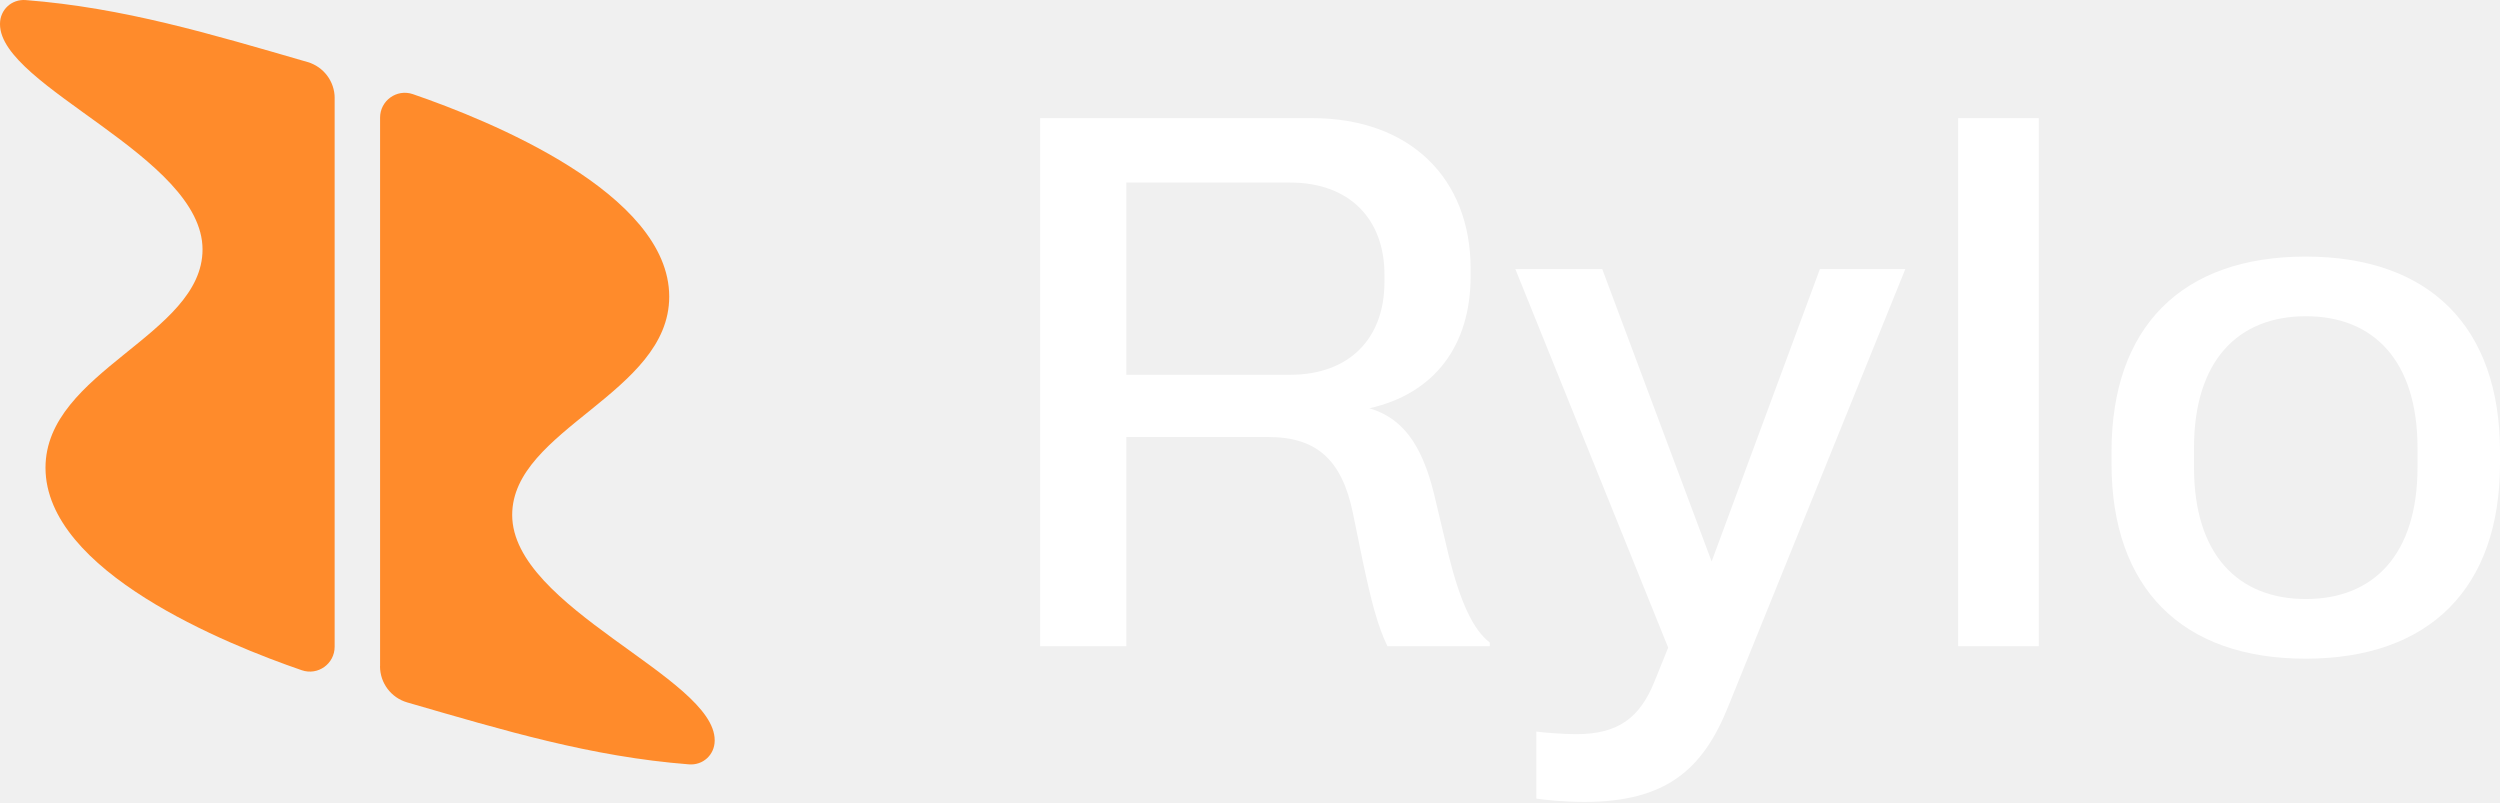
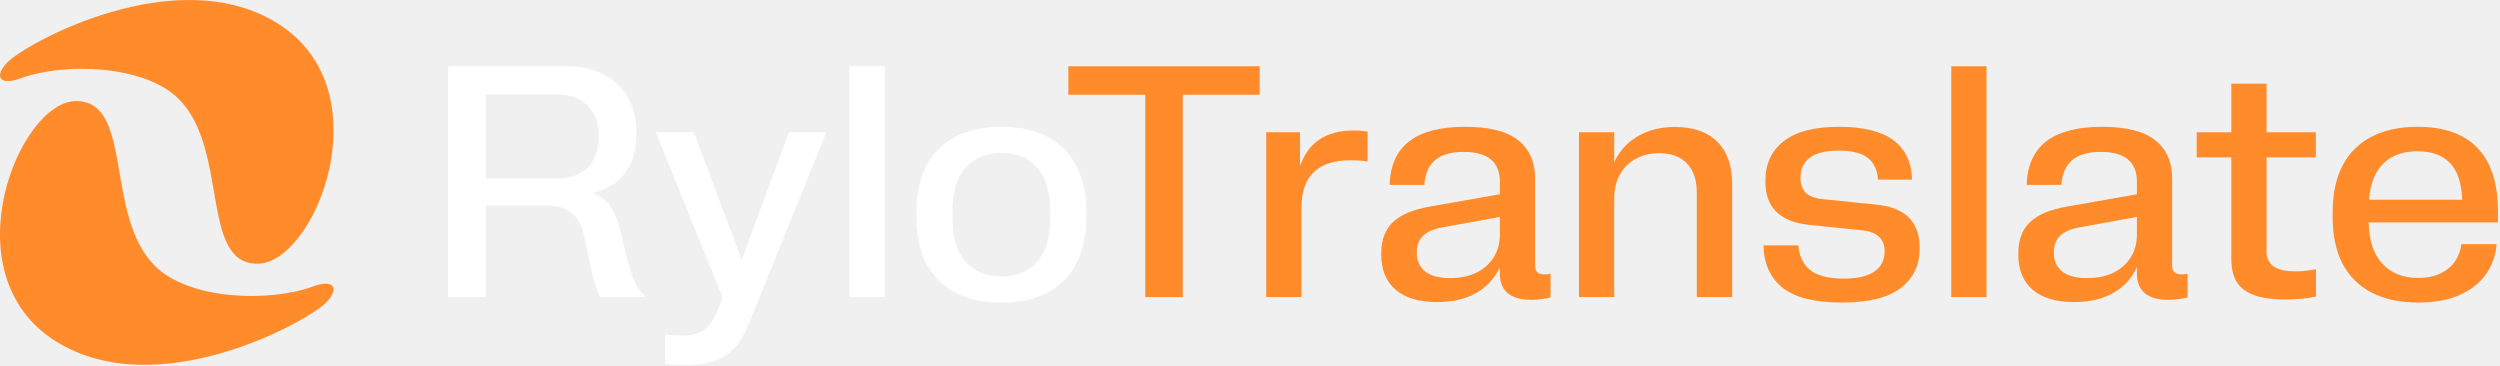
- <svg xmlns="http://www.w3.org/2000/svg" width="1760" height="565" viewBox="0 0 1760 565" fill="none">
-   <path d="M732.273 454.903V83.158H923.59C992.806 83.158 1035.32 125.673 1035.32 189.186V194.371C1035.32 243.366 1009.92 277.067 964.031 287.436C987.103 294.176 1000.84 312.582 1009.4 347.061L1020.03 391.649C1028.06 423.794 1037.14 443.496 1048.8 452.31V454.903H976.733C969.734 440.386 965.327 423.017 959.364 395.019L952.365 360.8C944.588 323.47 926.701 307.657 892.741 307.657H792.935V454.903H732.273ZM908.295 263.846C949.513 263.846 974.659 238.7 974.659 198.518V193.334C974.659 153.67 949.513 128.525 908.295 128.525H792.935V263.846H908.295Z" fill="#ffffff" />
-   <path d="M1115.29 564.56C1100.51 564.56 1086.51 563.004 1081.59 562.227V515.046C1087.29 515.823 1101.03 516.86 1109.59 516.86C1139.66 516.86 1154.43 504.935 1164.54 480.308L1174.4 455.94L1066.81 189.445H1127.99L1204.99 395.278L1281.2 189.445H1341.34L1216.65 497.418C1198.76 542.006 1172.58 564.56 1115.29 564.56Z" fill="#ffffff" />
-   <path d="M1378.54 454.903V83.158H1435.31V454.903H1378.54Z" fill="#ffffff" />
-   <path d="M1623.12 463.717C1536.02 463.717 1486.51 413.943 1486.51 326.322V318.026C1486.51 230.145 1536.02 180.631 1623.12 180.631C1710.49 180.631 1760 230.145 1760 318.026V326.322C1760 413.943 1710.49 463.717 1623.12 463.717ZM1623.38 421.721C1670.82 421.721 1701.93 390.612 1701.93 328.914V315.434C1701.93 253.736 1670.82 222.627 1623.38 222.627C1575.68 222.627 1544.57 253.736 1544.57 315.434V328.914C1544.57 390.612 1575.68 421.721 1623.38 421.721Z" fill="#ffffff" />
-   <path d="M235.589 69.097V455.319C235.589 467.311 223.828 475.751 212.482 471.854C159.143 453.521 32.031 402.21 32.031 329.292C32.031 261.171 142.585 236.034 142.585 175.615C142.562 110.215 0 61.233 0 17.049V16.703C0.069 6.787 8.21 -0.708 18.126 0.053C87.124 5.449 147.797 23.783 216.472 43.661C227.795 46.936 235.612 57.313 235.612 69.097H235.589Z" fill="#FF8B2B" />
-   <path d="M267.574 469.064V82.818C267.574 70.827 279.335 62.386 290.681 66.284C344.021 84.617 471.132 135.927 471.132 208.846C471.132 276.967 360.579 302.103 360.579 362.523C360.579 427.969 503.141 476.927 503.141 521.112V521.458C503.071 531.374 494.931 538.892 485.015 538.108C416.017 532.711 355.344 514.378 286.669 494.5C275.346 491.225 267.528 480.848 267.528 469.064H267.574Z" fill="#FF8B2B" />
+ <svg xmlns="http://www.w3.org/2000/svg" width="1039" height="152" viewBox="0 0 1039 152" fill="none">
+   <path d="M186.263 27.542H235.631C241.518 27.542 246.624 28.68 250.95 30.954C255.321 33.228 258.665 36.439 260.984 40.587C263.303 44.69 264.463 49.461 264.463 54.902V56.24C264.463 62.573 262.857 67.835 259.646 72.027C256.48 76.174 251.954 78.917 246.067 80.255C249.01 81.102 251.418 82.775 253.291 85.272C255.164 87.725 256.658 91.181 257.773 95.641L260.516 107.147C261.542 111.339 262.657 114.728 263.861 117.314C265.109 119.856 266.47 121.685 267.941 122.8V123.469H249.345C248.497 121.685 247.739 119.656 247.07 117.381C246.446 115.062 245.71 111.941 244.863 108.016L243.057 99.186C242.075 94.37 240.359 90.891 237.906 88.751C235.453 86.565 232.041 85.473 227.671 85.473H201.917V123.469H186.263V27.542ZM231.685 74.168C236.992 74.168 241.161 72.674 244.194 69.686C247.271 66.653 248.81 62.528 248.81 57.31V55.972C248.81 50.844 247.271 46.786 244.194 43.798C241.161 40.765 236.992 39.249 231.685 39.249H201.917V74.168H231.685Z" fill="#ffffff" />
+   <path d="M285.098 151.765C281.843 151.765 278.944 151.564 276.402 151.163V138.988C277.339 139.122 278.52 139.233 279.947 139.323C281.375 139.412 282.601 139.456 283.627 139.456C287.417 139.456 290.383 138.698 292.524 137.182C294.709 135.666 296.47 133.28 297.808 130.024L300.35 123.736L272.589 54.969H288.376L308.244 108.083L327.911 54.969H343.43L311.254 134.439C309.649 138.453 307.753 141.709 305.568 144.206C303.383 146.703 300.64 148.576 297.34 149.825C294.04 151.118 289.959 151.765 285.098 151.765Z" fill="#ffffff" />
+   <path d="M353.028 27.542H367.678V123.469H353.028V27.542Z" fill="#ffffff" />
+   <path d="M416.142 125.743C408.694 125.743 402.317 124.361 397.01 121.596C391.747 118.831 387.734 114.795 384.969 109.488C382.248 104.181 380.888 97.781 380.888 90.289V88.148C380.888 80.612 382.248 74.212 384.969 68.95C387.734 63.643 391.747 59.607 397.01 56.842C402.317 54.077 408.694 52.695 416.142 52.695C423.634 52.695 430.011 54.077 435.273 56.842C440.58 59.607 444.594 63.643 447.314 68.95C450.079 74.212 451.462 80.612 451.462 88.148V90.289C451.462 97.781 450.079 104.181 447.314 109.488C444.594 114.795 440.58 118.831 435.273 121.596C430.011 124.361 423.634 125.743 416.142 125.743ZM416.208 114.906C422.496 114.906 427.447 112.877 431.059 108.819C434.671 104.716 436.477 98.762 436.477 90.958V87.48C436.477 79.675 434.671 73.744 431.059 69.686C427.447 65.583 422.496 63.531 416.208 63.531C409.92 63.531 404.948 65.583 401.291 69.686C397.679 73.744 395.873 79.675 395.873 87.48V90.958C395.873 98.762 397.679 104.716 401.291 108.819C404.948 112.877 409.92 114.906 416.208 114.906Z" fill="#ffffff" />
+   <path d="M475.977 39.383H444.002V27.542H523.539V39.383H491.564V123.469H475.977V39.383Z" fill="#FF8B2B" />
+   <path d="M526.247 54.969H540.295V69.017C542.078 63.977 544.821 60.254 548.523 57.845C552.269 55.437 556.951 54.233 562.57 54.233C565.157 54.233 567.097 54.411 568.39 54.768V67.144C566.473 66.787 564.131 66.609 561.366 66.609C554.499 66.609 549.37 68.259 545.981 71.559C542.591 74.814 540.897 79.742 540.897 86.342V123.469H526.247V54.969Z" fill="#FF8B2B" />
+   <path d="M597.254 125.542C589.717 125.542 583.964 123.825 579.995 120.392C576.026 116.958 574.041 112.097 574.041 105.809V105.273C574.041 99.788 575.625 95.507 578.791 92.43C581.957 89.308 587.064 87.123 594.11 85.874L623.343 80.723V75.572C623.343 67.278 618.325 63.13 608.291 63.13C603.029 63.13 599.06 64.29 596.384 66.609C593.708 68.883 592.237 72.295 591.969 76.843H577.52C577.966 60.744 588.401 52.695 608.826 52.695C618.95 52.695 626.331 54.568 630.969 58.314C635.651 62.015 637.992 67.344 637.992 74.301V110.625C637.992 112.899 639.308 114.037 641.939 114.037C642.876 114.037 643.701 113.947 644.414 113.769V123.603C641.828 124.271 639.152 124.606 636.387 124.606C632.016 124.606 628.739 123.669 626.553 121.796C624.413 119.923 623.343 117.248 623.343 113.769V111.026C621.202 115.664 617.902 119.254 613.442 121.796C608.983 124.294 603.586 125.542 597.254 125.542ZM588.825 105.14C588.825 108.395 589.985 110.959 592.304 112.833C594.623 114.661 598.079 115.575 602.672 115.575C606.864 115.575 610.521 114.817 613.643 113.301C616.765 111.74 619.15 109.599 620.801 106.879C622.495 104.159 623.343 101.037 623.343 97.514V90.155L599.461 94.504C595.849 95.128 593.173 96.287 591.434 97.982C589.695 99.677 588.825 101.929 588.825 104.738V105.14Z" fill="#FF8B2B" />
+   <path d="M705.186 80.054C705.186 74.792 703.826 70.756 701.106 67.947C698.385 65.092 694.55 63.665 689.6 63.665C685.898 63.665 682.621 64.446 679.767 66.007C676.957 67.523 674.772 69.708 673.211 72.562C671.65 75.416 670.87 78.761 670.87 82.596V123.469H656.22V54.969H670.87V67.411C673.01 62.773 676.266 59.183 680.636 56.641C685.007 54.055 690.18 52.761 696.156 52.761C703.737 52.761 709.579 54.813 713.682 58.916C717.829 63.019 719.903 68.861 719.903 76.442V123.469H705.186V80.054Z" fill="#FF8B2B" />
+   <path d="M765.423 125.743C754.23 125.743 746.046 123.692 740.873 119.589C735.7 115.441 733.046 109.577 732.913 101.996H747.429C747.741 106.455 749.369 109.867 752.312 112.23C755.255 114.594 759.871 115.776 766.159 115.776C771.957 115.776 776.238 114.795 779.003 112.833C781.812 110.826 783.217 108.128 783.217 104.738V104.27C783.217 101.817 782.459 99.877 780.943 98.45C779.426 96.979 777.219 96.087 774.32 95.775L751.71 93.433C739.714 92.14 733.715 86.186 733.715 75.572V74.903C733.715 68.036 736.257 62.617 741.341 58.648C746.425 54.679 754.118 52.695 764.42 52.695C784.131 52.695 794.21 60.008 794.656 74.636H780.474C780.252 70.711 778.869 67.724 776.327 65.672C773.785 63.621 769.705 62.595 764.085 62.595C758.734 62.595 754.765 63.576 752.178 65.538C749.592 67.501 748.298 70.199 748.298 73.632V74.034C748.298 76.62 749.034 78.65 750.506 80.121C751.978 81.548 754.23 82.418 757.262 82.73L780.006 85.071C785.893 85.651 790.33 87.435 793.318 90.423C796.306 93.411 797.8 97.536 797.8 102.798V103.467C797.8 110.291 795.169 115.709 789.907 119.723C784.689 123.736 776.528 125.743 765.423 125.743Z" fill="#FF8B2B" />
+   <path d="M810.944 27.542H825.593V123.469H810.944V27.542Z" fill="#FF8B2B" />
+   <path d="M862.016 125.542C854.479 125.542 848.726 123.825 844.757 120.392C840.788 116.958 838.804 112.097 838.804 105.809V105.273C838.804 99.788 840.387 95.507 843.553 92.43C846.719 89.308 851.826 87.123 858.872 85.874L888.105 80.723V75.572C888.105 67.278 883.088 63.13 873.054 63.13C867.791 63.13 863.822 64.29 861.146 66.609C858.471 68.883 856.999 72.295 856.731 76.843H842.282C842.728 60.744 853.164 52.695 873.589 52.695C883.712 52.695 891.093 54.568 895.731 58.314C900.413 62.015 902.755 67.344 902.755 74.301V110.625C902.755 112.899 904.07 114.037 906.701 114.037C907.638 114.037 908.463 113.947 909.176 113.769V123.603C906.59 124.271 903.914 124.606 901.149 124.606C896.779 124.606 893.501 123.669 891.316 121.796C889.175 119.923 888.105 117.248 888.105 113.769V111.026C885.964 115.664 882.664 119.254 878.204 121.796C873.745 124.294 868.349 125.542 862.016 125.542ZM853.587 105.14C853.587 108.395 854.747 110.959 857.066 112.833C859.385 114.661 862.841 115.575 867.434 115.575C871.626 115.575 875.283 114.817 878.405 113.301C881.527 111.74 883.913 109.599 885.563 106.879C887.257 104.159 888.105 101.037 888.105 97.514V90.155L864.224 94.504C860.611 95.128 857.935 96.287 856.196 97.982C854.457 99.677 853.587 101.929 853.587 104.738V105.14Z" fill="#FF8B2B" />
+   <path d="M949.813 124.472C944.328 124.472 939.935 123.848 936.635 122.599C933.335 121.35 930.949 119.5 929.477 117.047C928.05 114.594 927.337 111.472 927.337 107.682V65.404H912.955V54.969H927.337V34.767H941.987V54.969H962.456V65.404H941.987V104.805C941.987 107.303 942.946 109.265 944.863 110.692C946.781 112.074 949.791 112.766 953.894 112.766C956.614 112.766 959.491 112.476 962.523 111.896V123.268C958.376 124.071 954.139 124.472 949.813 124.472Z" fill="#FF8B2B" />
+   <path d="M1005.03 125.743C997.452 125.743 990.985 124.361 985.634 121.596C980.327 118.831 976.291 114.817 973.526 109.555C970.806 104.248 969.445 97.826 969.445 90.289V88.148C969.445 80.567 970.806 74.145 973.526 68.883C976.291 63.576 980.305 59.562 985.567 56.842C990.829 54.077 997.229 52.695 1004.77 52.695C1015.78 52.695 1024.1 55.66 1029.72 61.592C1035.34 67.523 1038.15 76.197 1038.15 87.613V92.43H984.43C984.564 99.922 986.459 105.653 990.116 109.622C993.773 113.546 998.745 115.508 1005.03 115.508C1008.6 115.508 1011.68 114.884 1014.26 113.635C1016.85 112.387 1018.86 110.714 1020.29 108.618C1021.76 106.478 1022.65 104.092 1022.96 101.461H1037.61C1037.25 105.965 1035.83 110.045 1033.33 113.702C1030.88 117.359 1027.26 120.28 1022.49 122.465C1017.72 124.651 1011.9 125.743 1005.03 125.743ZM1023.3 82.998V82.931C1023.03 76.063 1021.33 71.001 1018.21 67.746C1015.09 64.49 1010.59 62.862 1004.7 62.862C998.767 62.862 994.063 64.535 990.584 67.88C987.106 71.224 985.099 76.264 984.564 82.998H1023.3Z" fill="#FF8B2B" />
+   <path d="M135.553 125.712C141.026 120.099 139.239 115.693 129.823 119.136C112.145 125.602 78.651 124.786 64.335 110.47C43.318 89.453 55.596 42.011 31.643 42.011C7.691 42.011 -21.308 114.03 23.227 141.875C65.373 168.218 127.792 133.679 135.561 125.72L135.553 125.712Z" fill="#FF8B2B" />
+   <path d="M3.075 25.903C-2.398 31.516 -0.611 35.922 8.806 32.48C26.483 26.013 59.977 26.83 74.293 41.145C95.31 62.163 83.032 109.605 106.985 109.605C130.937 109.605 159.937 37.585 115.401 9.741C73.255 -16.595 10.836 17.943 3.075 25.903Z" fill="#FF8B2B" />
</svg>
